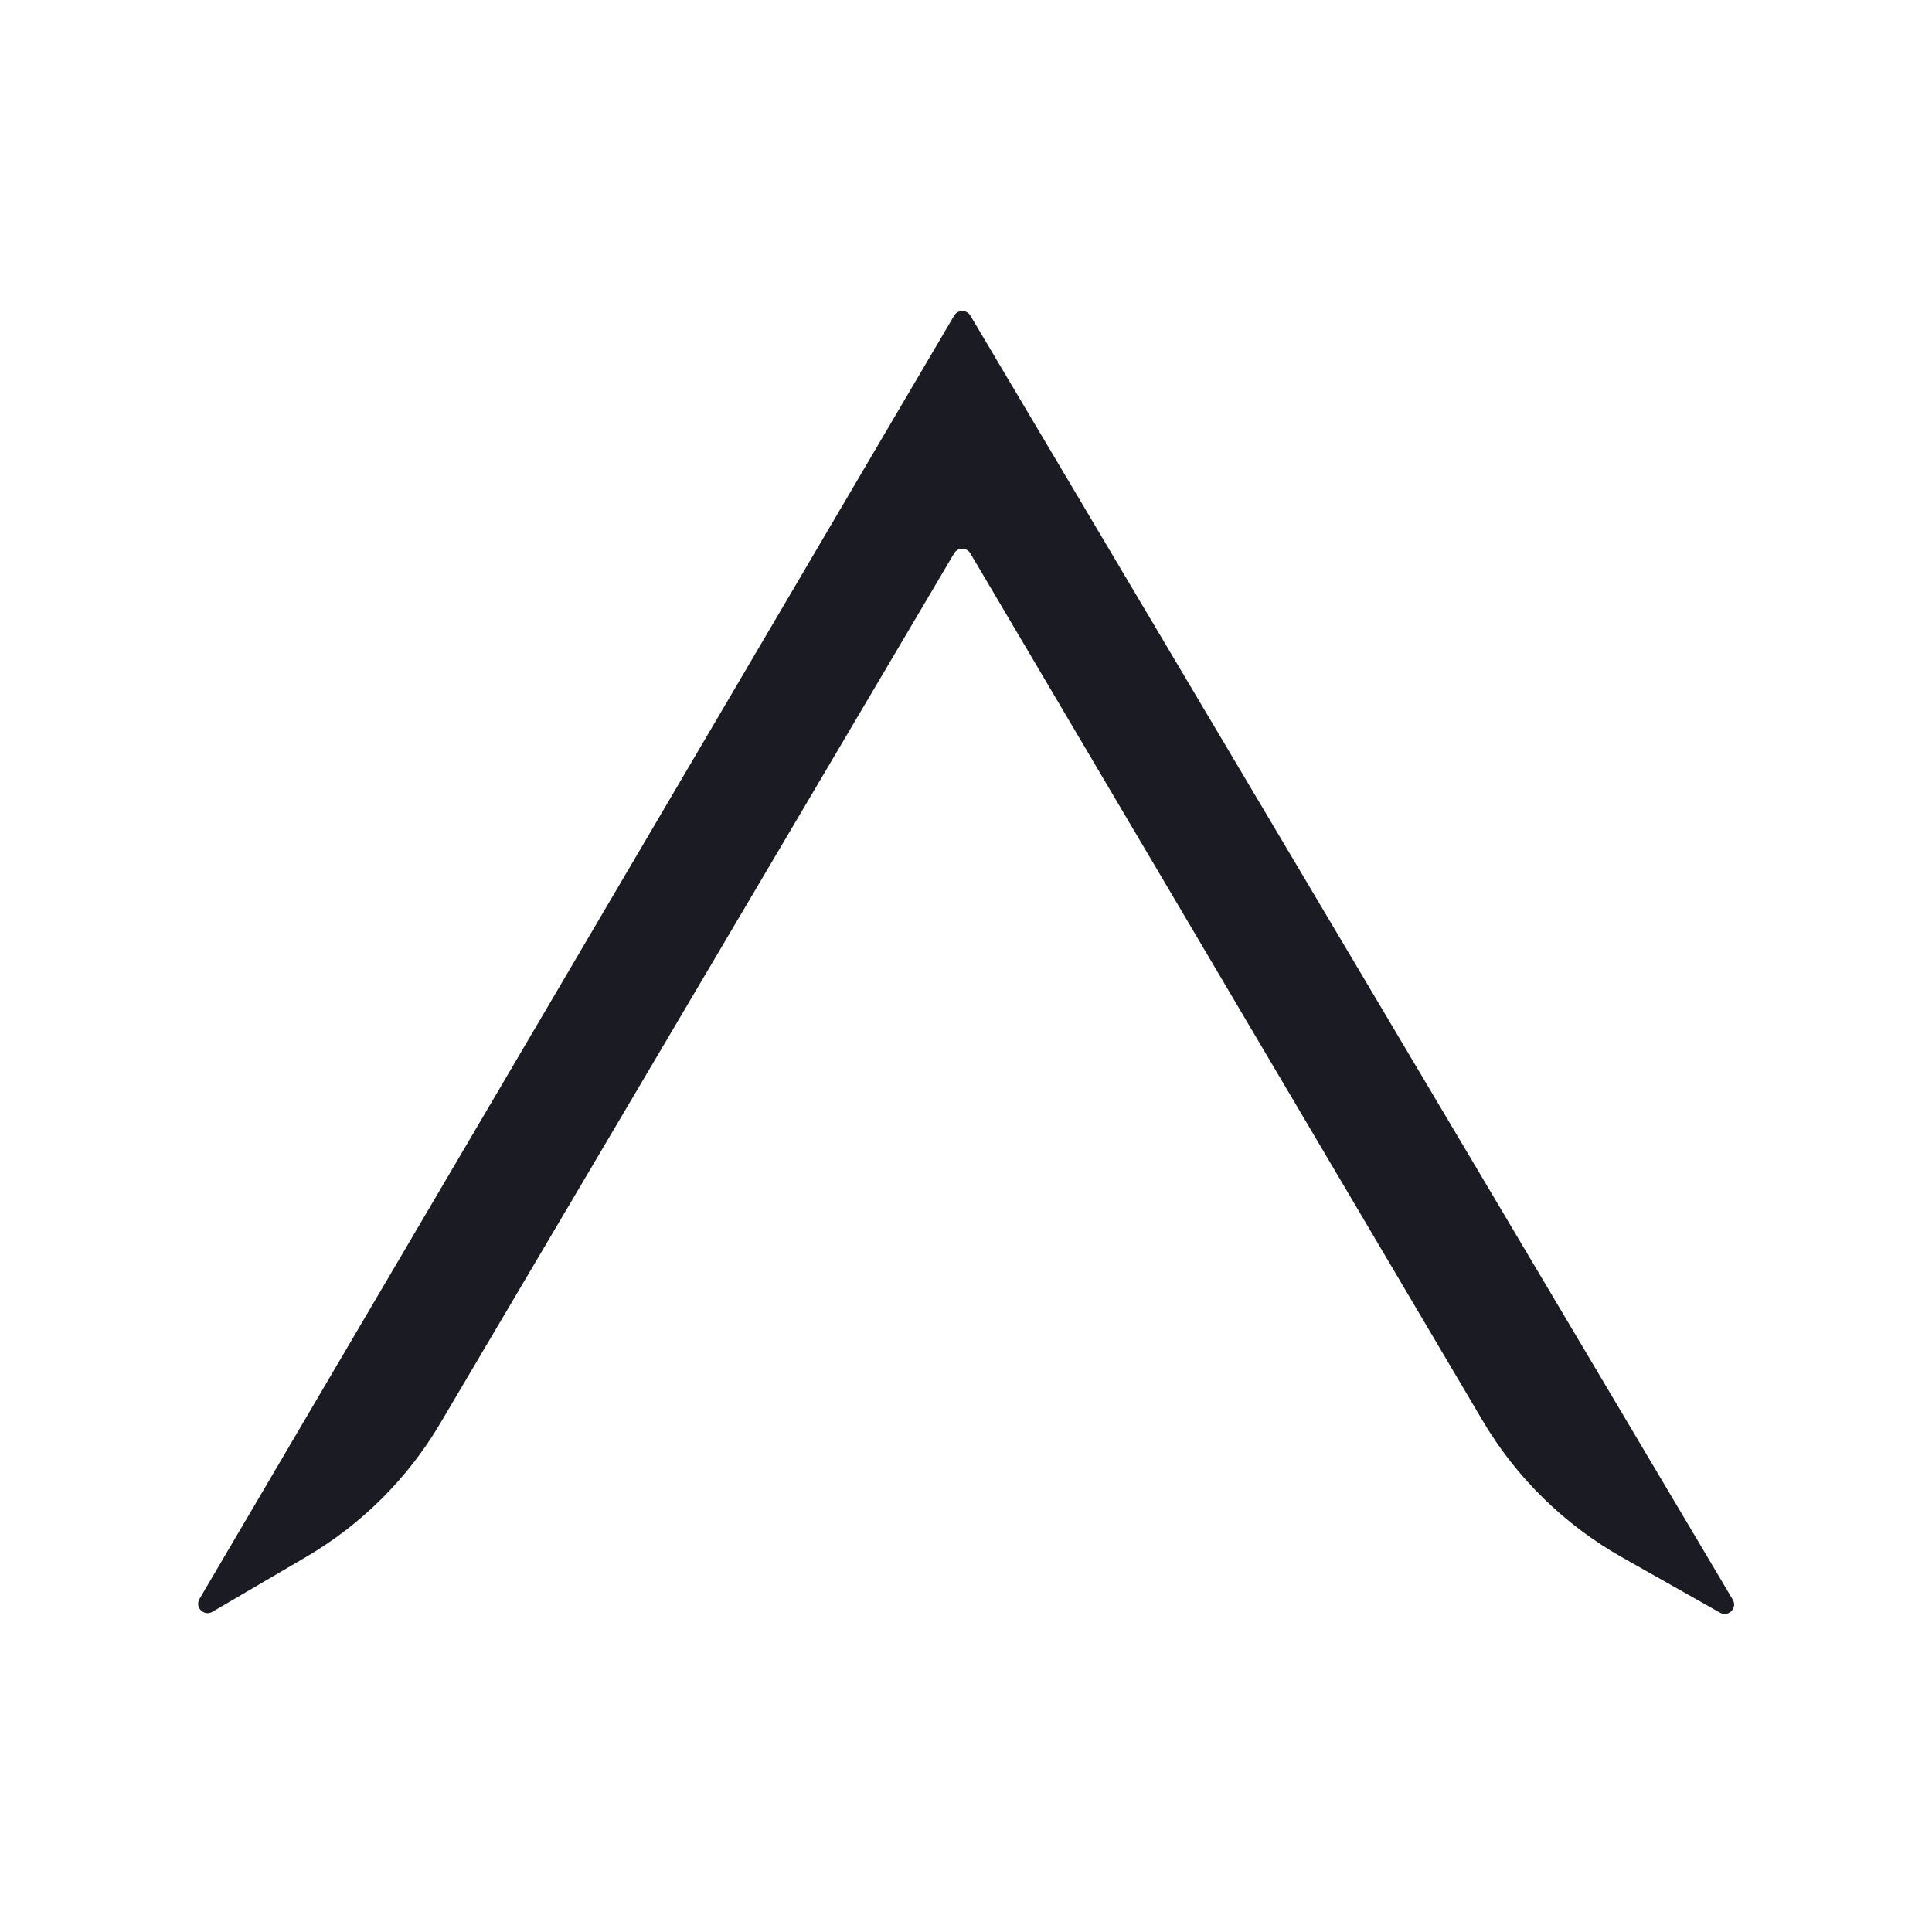
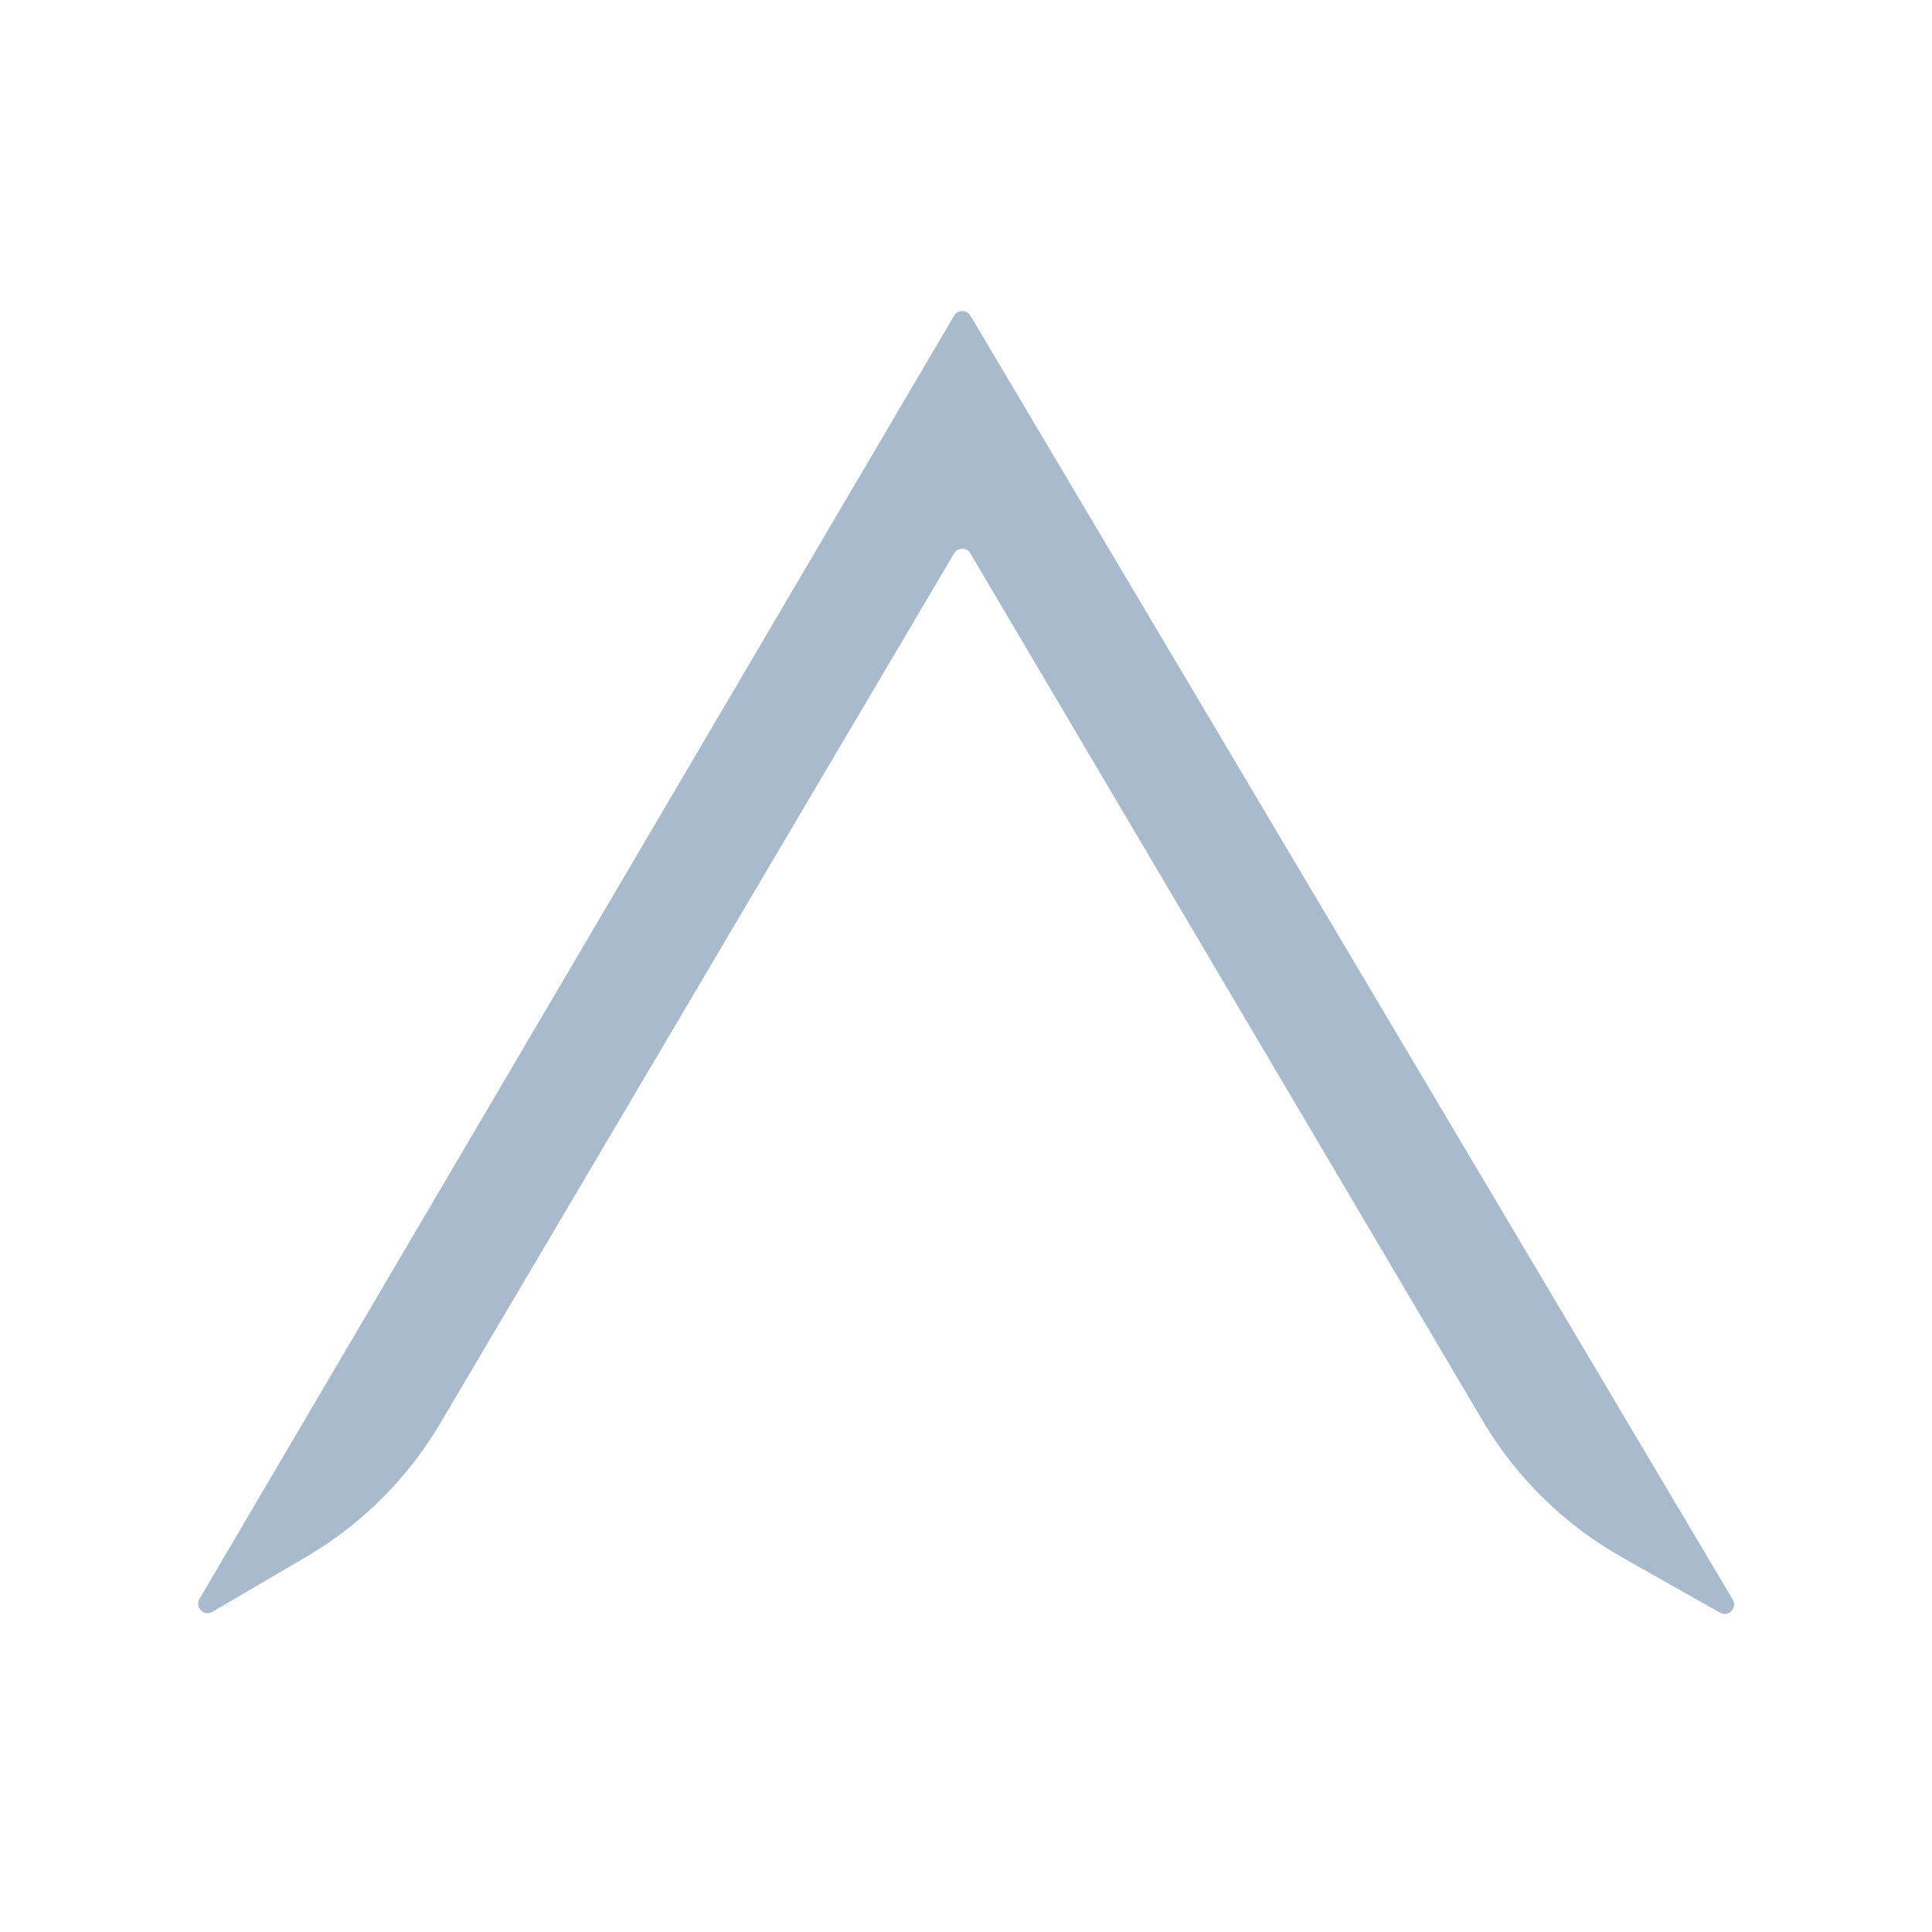
<svg xmlns="http://www.w3.org/2000/svg" width="2048" height="2048" viewBox="0 0 2048 2048" fill="none">
-   <path d="M1836.83 1695.71L1028.64 334.551C1024.76 328.009 1015.28 328.029 1011.42 334.588L211.468 1694.89C206.244 1703.78 216.248 1713.8 225.142 1708.59L324.477 1650.42C383.188 1616.04 432.159 1567.26 466.759 1508.67L1011.39 586.578C1015.26 580.025 1024.74 580.025 1028.61 586.578L1571.58 1505.86C1607.23 1566.22 1658.13 1616.16 1719.16 1650.66L1823.31 1709.52C1832.23 1714.57 1842.06 1704.52 1836.83 1695.71Z" fill="#1A1B23" />
+   <path d="M1836.83 1695.71L1028.64 334.551C1024.76 328.009 1015.28 328.029 1011.42 334.588L211.468 1694.89C206.244 1703.78 216.248 1713.8 225.142 1708.59L324.477 1650.42C383.188 1616.04 432.159 1567.26 466.759 1508.67L1011.39 586.578C1015.26 580.025 1024.74 580.025 1028.61 586.578L1571.58 1505.86C1607.23 1566.22 1658.13 1616.16 1719.16 1650.66L1823.31 1709.52C1832.23 1714.57 1842.06 1704.52 1836.83 1695.71Z" fill="#A8BACC" />
</svg>
